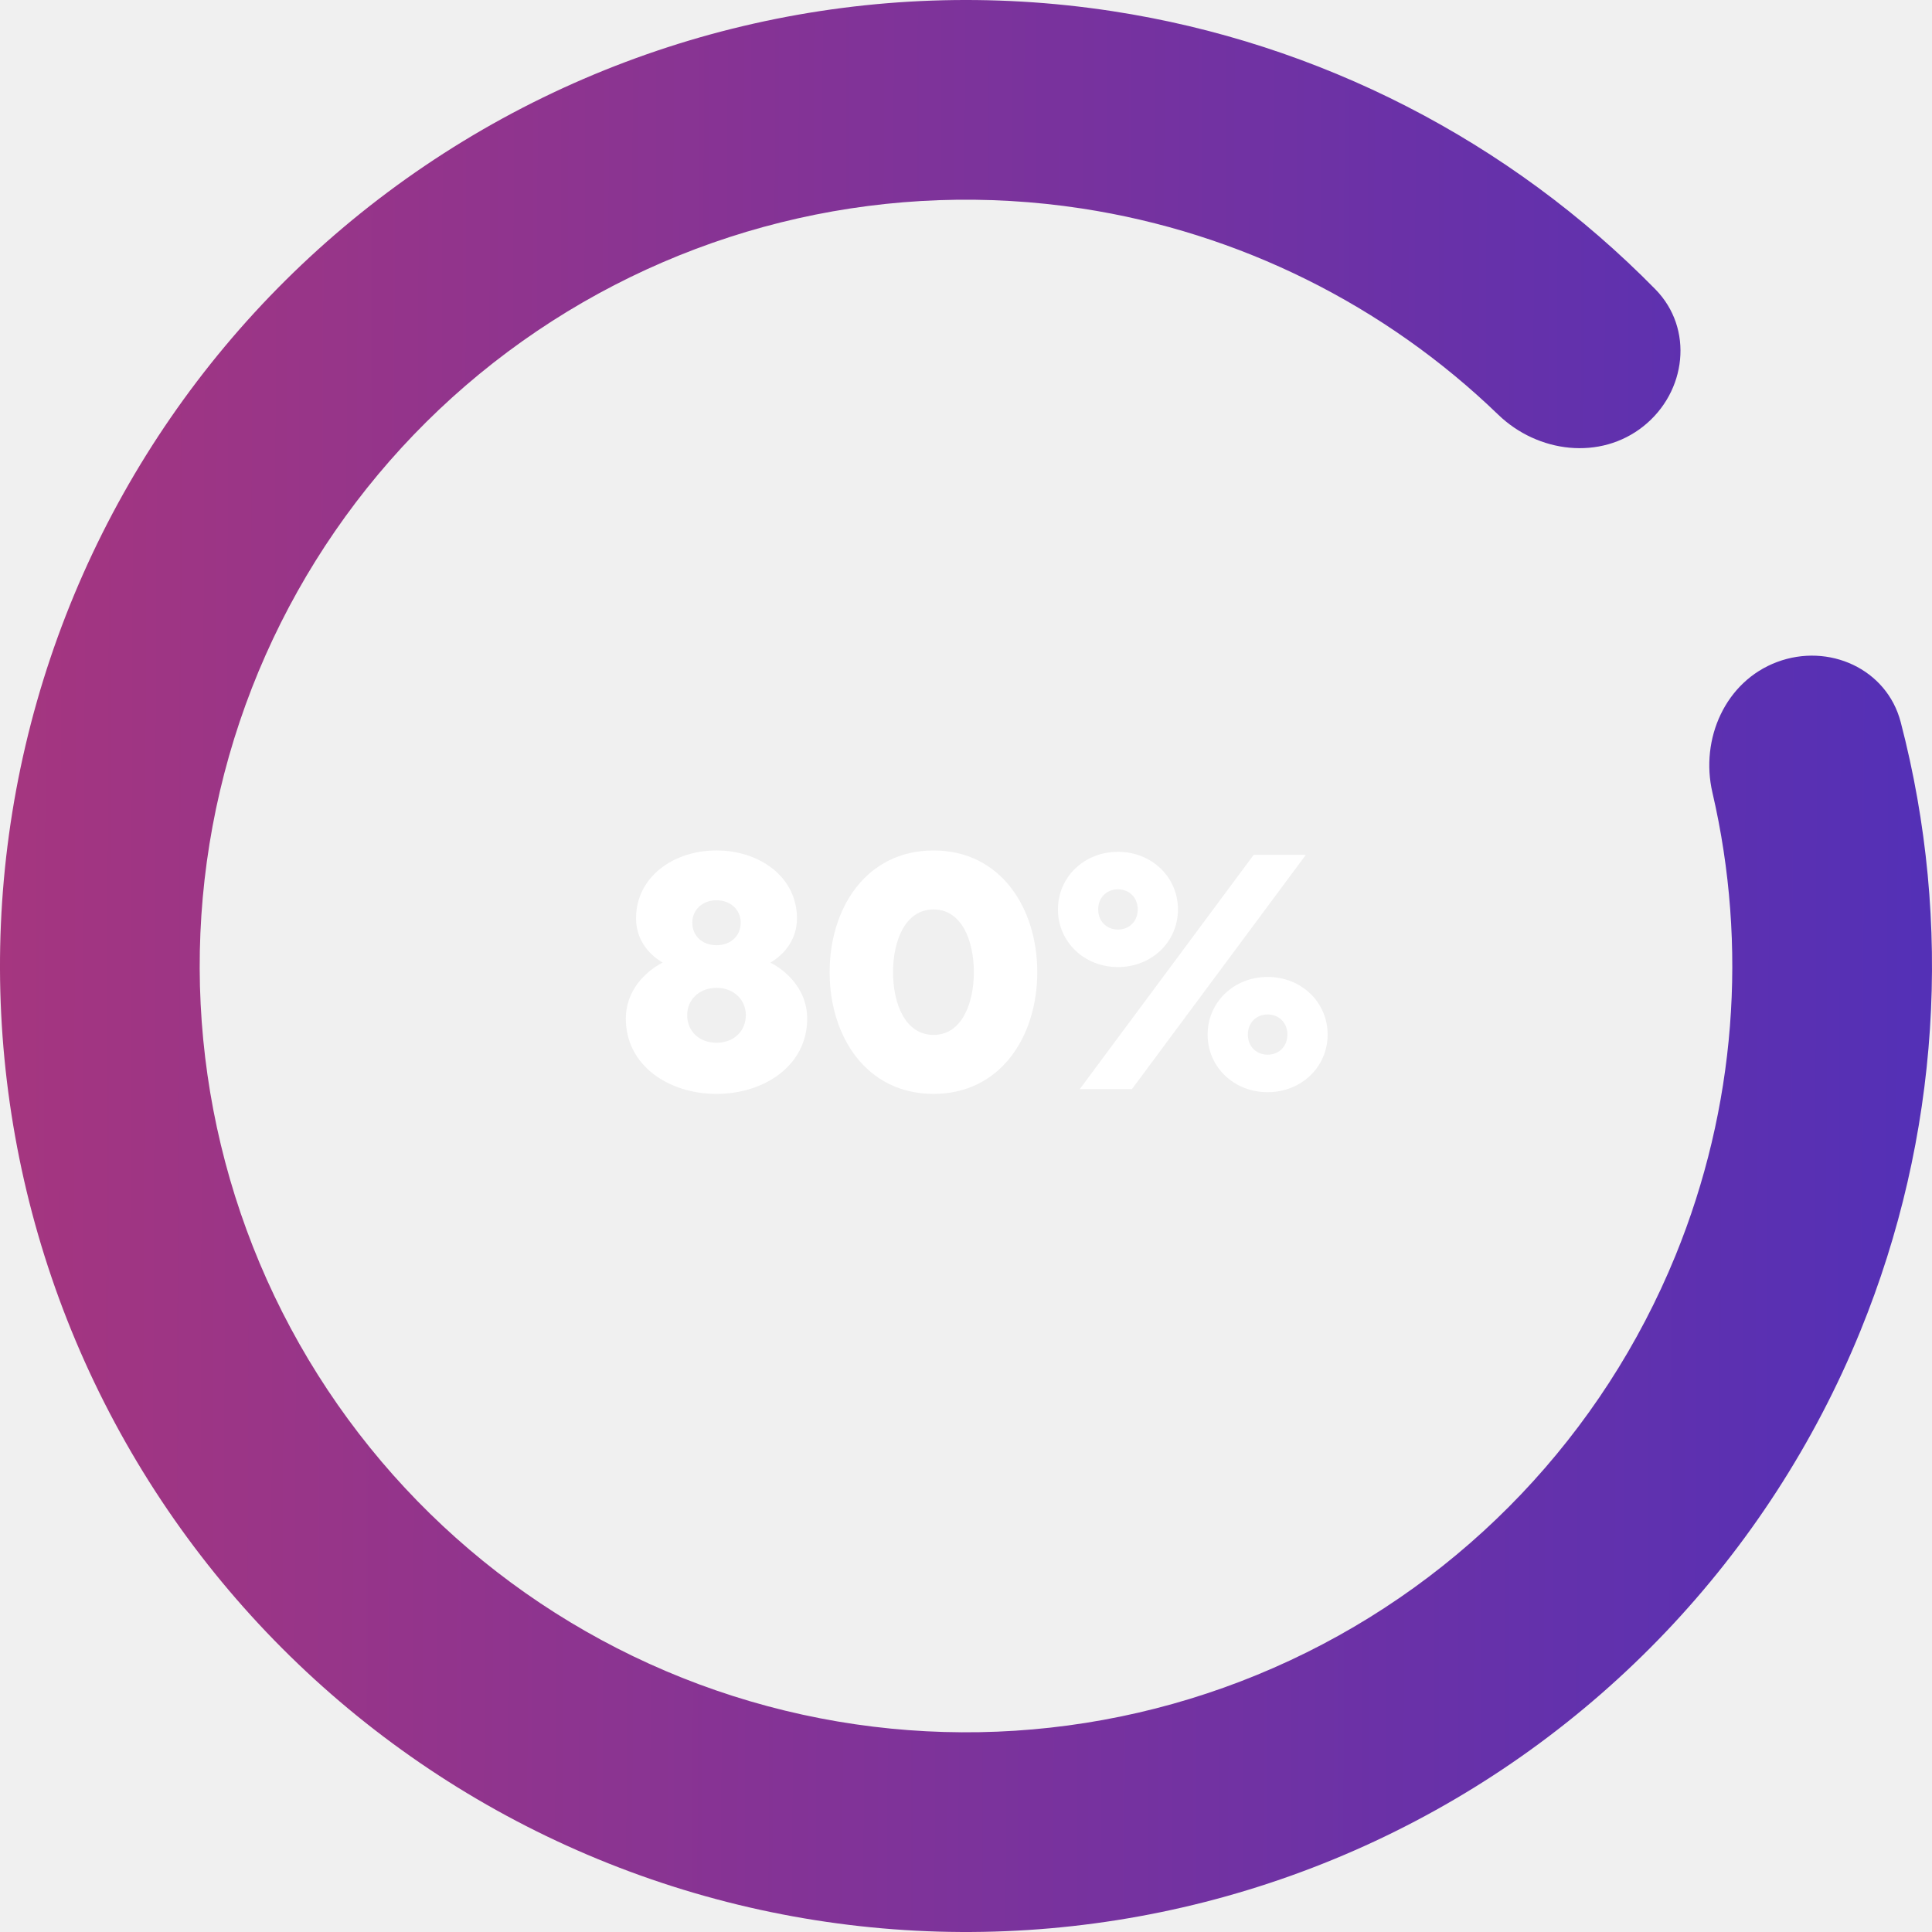
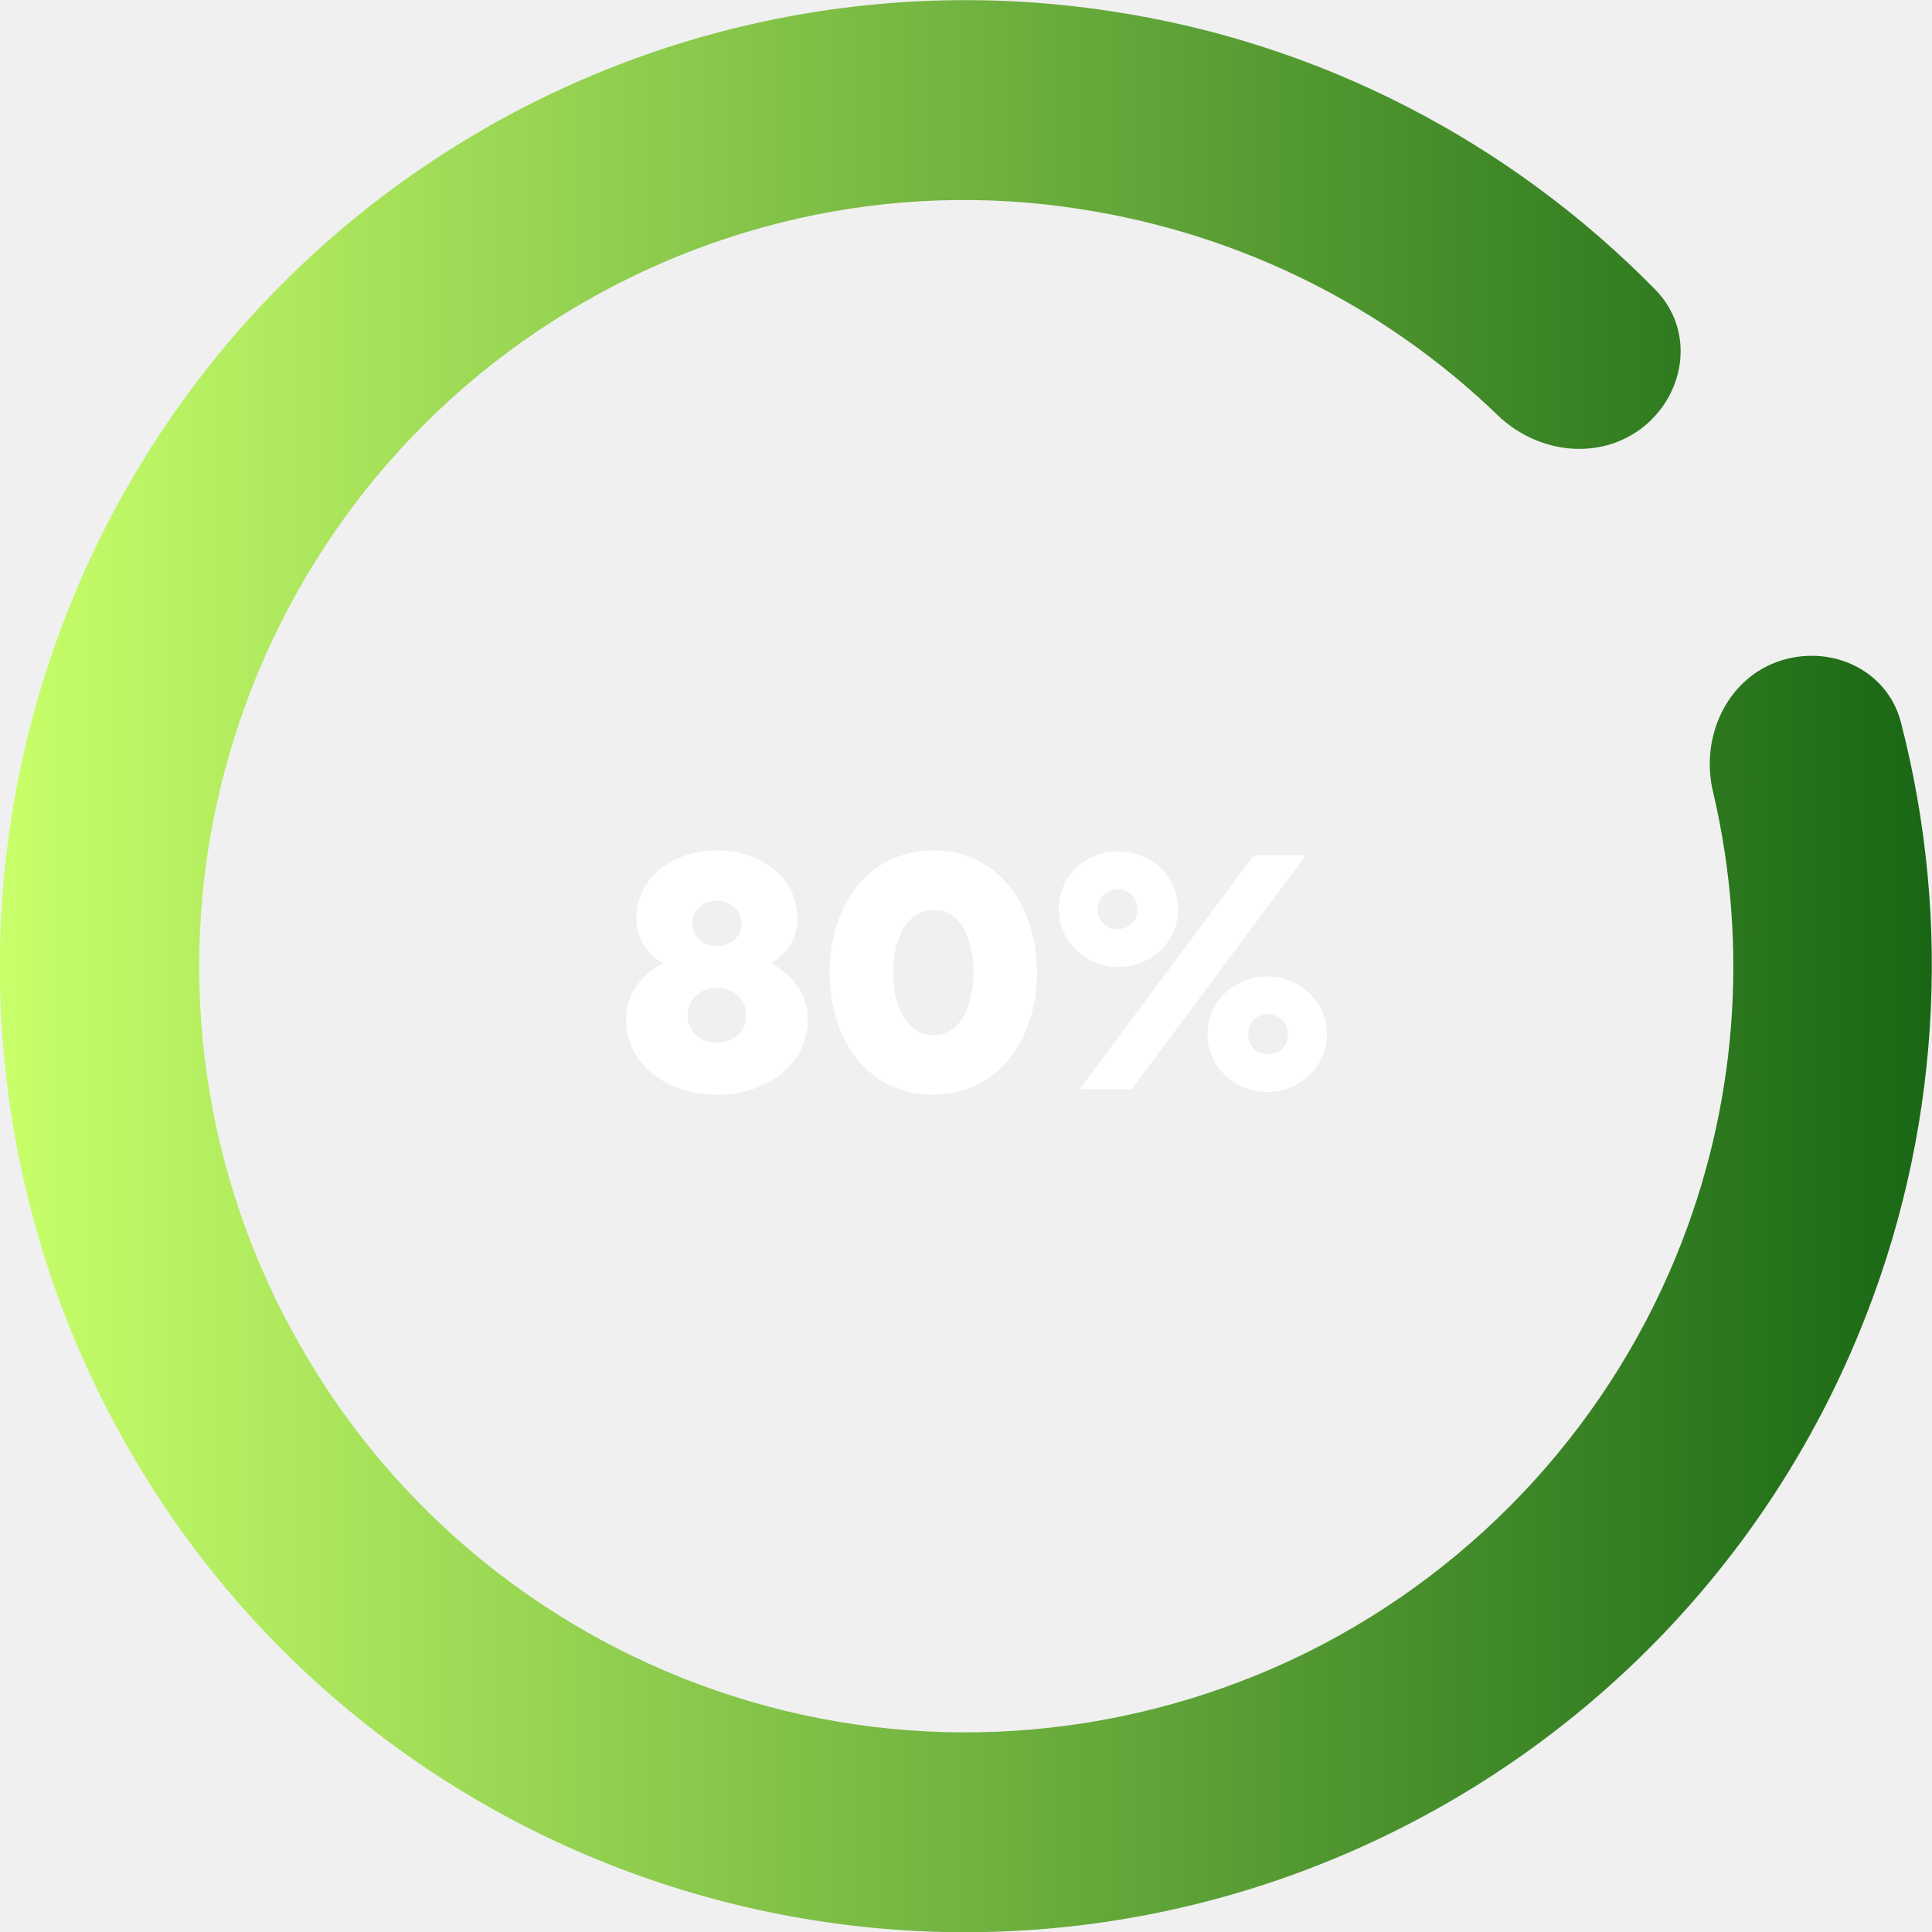
- <svg xmlns="http://www.w3.org/2000/svg" width="204" height="204" viewBox="0 0 204 204" fill="none">
-   <path d="M187.639 69.902C193.092 67.859 199.226 70.614 200.696 76.248C206.238 97.486 204.802 120.051 196.436 140.546C186.737 164.31 168.435 183.543 145.182 194.409C121.928 205.275 95.433 206.975 70.982 199.169C46.531 191.364 25.921 174.628 13.264 152.299C0.607 129.97 -3.166 103.69 2.696 78.702C8.559 53.713 23.627 31.854 44.894 17.484C66.161 3.114 92.064 -2.709 117.435 1.175C139.317 4.524 159.415 14.883 174.791 30.547C178.869 34.702 178.083 41.38 173.529 45.009C168.975 48.637 162.385 47.827 158.195 43.783C146.212 32.215 130.877 24.564 114.244 22.018C94.118 18.937 73.57 23.557 56.699 34.956C39.829 46.355 27.876 63.696 23.225 83.518C18.574 103.34 21.568 124.188 31.608 141.901C41.649 159.614 57.998 172.89 77.394 179.082C96.791 185.274 117.809 183.925 136.255 175.305C154.701 166.686 169.219 151.429 176.914 132.578C183.273 116.999 184.584 99.912 180.815 83.688C179.497 78.016 182.187 71.946 187.639 69.902Z" fill="url(#paint0_linear_16_344)" />
-   <path d="M75.656 89.8C71.048 89.8 67.16 92.644 67.16 96.964C67.16 99.016 68.276 100.636 69.968 101.644C68.06 102.616 66.08 104.668 66.08 107.548C66.08 112.552 70.652 115.504 75.656 115.504C80.66 115.504 85.232 112.552 85.232 107.548C85.232 104.668 83.252 102.616 81.344 101.644C83.036 100.636 84.152 99.016 84.152 96.964C84.152 92.644 80.264 89.8 75.656 89.8ZM78.752 107.188C78.752 108.88 77.492 110.104 75.656 110.104C73.82 110.104 72.56 108.88 72.56 107.188C72.56 105.568 73.82 104.308 75.656 104.308C77.492 104.308 78.752 105.568 78.752 107.188ZM75.656 95.056C77.096 95.056 78.212 96.028 78.212 97.432C78.212 98.836 77.132 99.808 75.656 99.808C74.18 99.808 73.1 98.836 73.1 97.432C73.1 96.028 74.216 95.056 75.656 95.056ZM109.525 102.652C109.525 95.848 105.637 89.8 98.581 89.8C91.489 89.8 87.601 95.848 87.601 102.652C87.601 109.456 91.489 115.504 98.581 115.504C105.637 115.504 109.525 109.456 109.525 102.652ZM102.829 102.652C102.829 106 101.533 109.276 98.581 109.276C95.593 109.276 94.297 106 94.297 102.652C94.297 99.304 95.593 96.028 98.581 96.028C101.533 96.028 102.829 99.304 102.829 102.652ZM124.381 96.028C124.381 92.608 121.609 89.944 118.045 89.944C114.481 89.944 111.709 92.608 111.709 96.028C111.709 99.448 114.481 102.112 118.045 102.112C121.609 102.112 124.381 99.448 124.381 96.028ZM120.133 96.028C120.133 97.288 119.233 98.152 118.045 98.152C116.857 98.152 115.957 97.288 115.957 96.028C115.957 94.768 116.857 93.904 118.045 93.904C119.233 93.904 120.133 94.768 120.133 96.028ZM137.881 90.268H132.373L114.013 115H119.521L137.881 90.268ZM127.513 109.24C127.513 112.66 130.285 115.324 133.849 115.324C137.413 115.324 140.185 112.66 140.185 109.24C140.185 105.82 137.413 103.156 133.849 103.156C130.285 103.156 127.513 105.82 127.513 109.24ZM131.761 109.24C131.761 107.98 132.661 107.116 133.849 107.116C135.037 107.116 135.937 107.98 135.937 109.24C135.937 110.5 135.037 111.364 133.849 111.364C132.661 111.364 131.761 110.5 131.761 109.24Z" fill="white" />
-   <defs>
-     <linearGradient id="paint0_linear_16_344" x1="-12.435" y1="91.215" x2="228.124" y2="92.098" gradientUnits="userSpaceOnUse">
-       <stop stop-color="#AA367C" />
-       <stop offset="1" stop-color="#4A2FBD" />
-     </linearGradient>
-   </defs>
+ <svg xmlns="http://www.w3.org/2000/svg" version="1.1" id="Layer_1" x="0px" y="0px" width="204px" height="204px" viewBox="0 0 204 204" style="enable-background:new 0 0 204 204;" xml:space="preserve">
+   <style type="text/css">
+ 	.st0{fill:url(#SVGID_1_);}
+ 	.st1{fill:#FFFFFF;}
+ </style>
+   <linearGradient id="SVGID_1_" gradientUnits="userSpaceOnUse" x1="-2.305850e-04" y1="102" x2="204" y2="102">
+     <stop offset="7.458905e-08" style="stop-color:#C8FF6A" />
+     <stop offset="1" style="stop-color:#196715" />
+   </linearGradient>
+   <path class="st0" d="M187.6,69.9c5.5-2,11.6,0.7,13.1,6.3c5.5,21.2,4.1,43.8-4.3,64.3c-9.7,23.8-28,43-51.3,53.9  c-23.3,10.9-49.7,12.6-74.2,4.8c-24.5-7.8-45.1-24.5-57.7-46.9C0.6,130-3.2,103.7,2.7,78.7c5.9-25,20.9-46.8,42.2-61.2  S92.1-2.7,117.4,1.2c21.9,3.3,42,13.7,57.4,29.4c4.1,4.2,3.3,10.8-1.3,14.5c-4.6,3.6-11.1,2.8-15.3-1.2c-12-11.6-27.3-19.2-44-21.8  C94.1,18.9,73.6,23.6,56.7,35C39.8,46.4,27.9,63.7,23.2,83.5c-4.7,19.8-1.7,40.7,8.4,58.4c10,17.7,26.4,31,45.8,37.2  c19.4,6.2,40.4,4.8,58.9-3.8c18.4-8.6,33-23.9,40.7-42.7c6.4-15.6,7.7-32.7,3.9-48.9C179.5,78,182.2,71.9,187.6,69.9z" />
+   <path class="st1" d="M75.7,89.8c-4.6,0-8.5,2.8-8.5,7.2c0,2.1,1.1,3.7,2.8,4.7c-1.9,1-3.9,3-3.9,5.9c0,5,4.6,8,9.6,8  c5,0,9.6-3,9.6-8c0-2.9-2-4.9-3.9-5.9c1.7-1,2.8-2.6,2.8-4.7C84.2,92.6,80.3,89.8,75.7,89.8z M78.8,107.2c0,1.7-1.3,2.9-3.1,2.9  s-3.1-1.2-3.1-2.9c0-1.6,1.3-2.9,3.1-2.9S78.8,105.6,78.8,107.2z M75.7,95.1c1.4,0,2.6,1,2.6,2.4s-1.1,2.4-2.6,2.4  c-1.5,0-2.6-1-2.6-2.4S74.2,95.1,75.7,95.1z M109.5,102.7c0-6.8-3.9-12.9-10.9-12.9c-7.1,0-11,6-11,12.9s3.9,12.9,11,12.9  C105.6,115.5,109.5,109.5,109.5,102.7z M102.8,102.7c0,3.3-1.3,6.6-4.2,6.6c-3,0-4.3-3.3-4.3-6.6s1.3-6.6,4.3-6.6  C101.5,96,102.8,99.3,102.8,102.7z M124.4,96c0-3.4-2.8-6.1-6.3-6.1c-3.6,0-6.3,2.7-6.3,6.1s2.8,6.1,6.3,6.1  C121.6,102.1,124.4,99.4,124.4,96z M120.1,96c0,1.3-0.9,2.1-2.1,2.1c-1.2,0-2.1-0.9-2.1-2.1s0.9-2.1,2.1-2.1  C119.2,93.9,120.1,94.8,120.1,96z M137.9,90.3h-5.5L114,115h5.5L137.9,90.3z M127.5,109.2c0,3.4,2.8,6.1,6.3,6.1s6.3-2.7,6.3-6.1  c0-3.4-2.8-6.1-6.3-6.1S127.5,105.8,127.5,109.2z M131.8,109.2c0-1.3,0.9-2.1,2.1-2.1s2.1,0.9,2.1,2.1c0,1.3-0.9,2.1-2.1,2.1  S131.8,110.5,131.8,109.2z" />
</svg>
